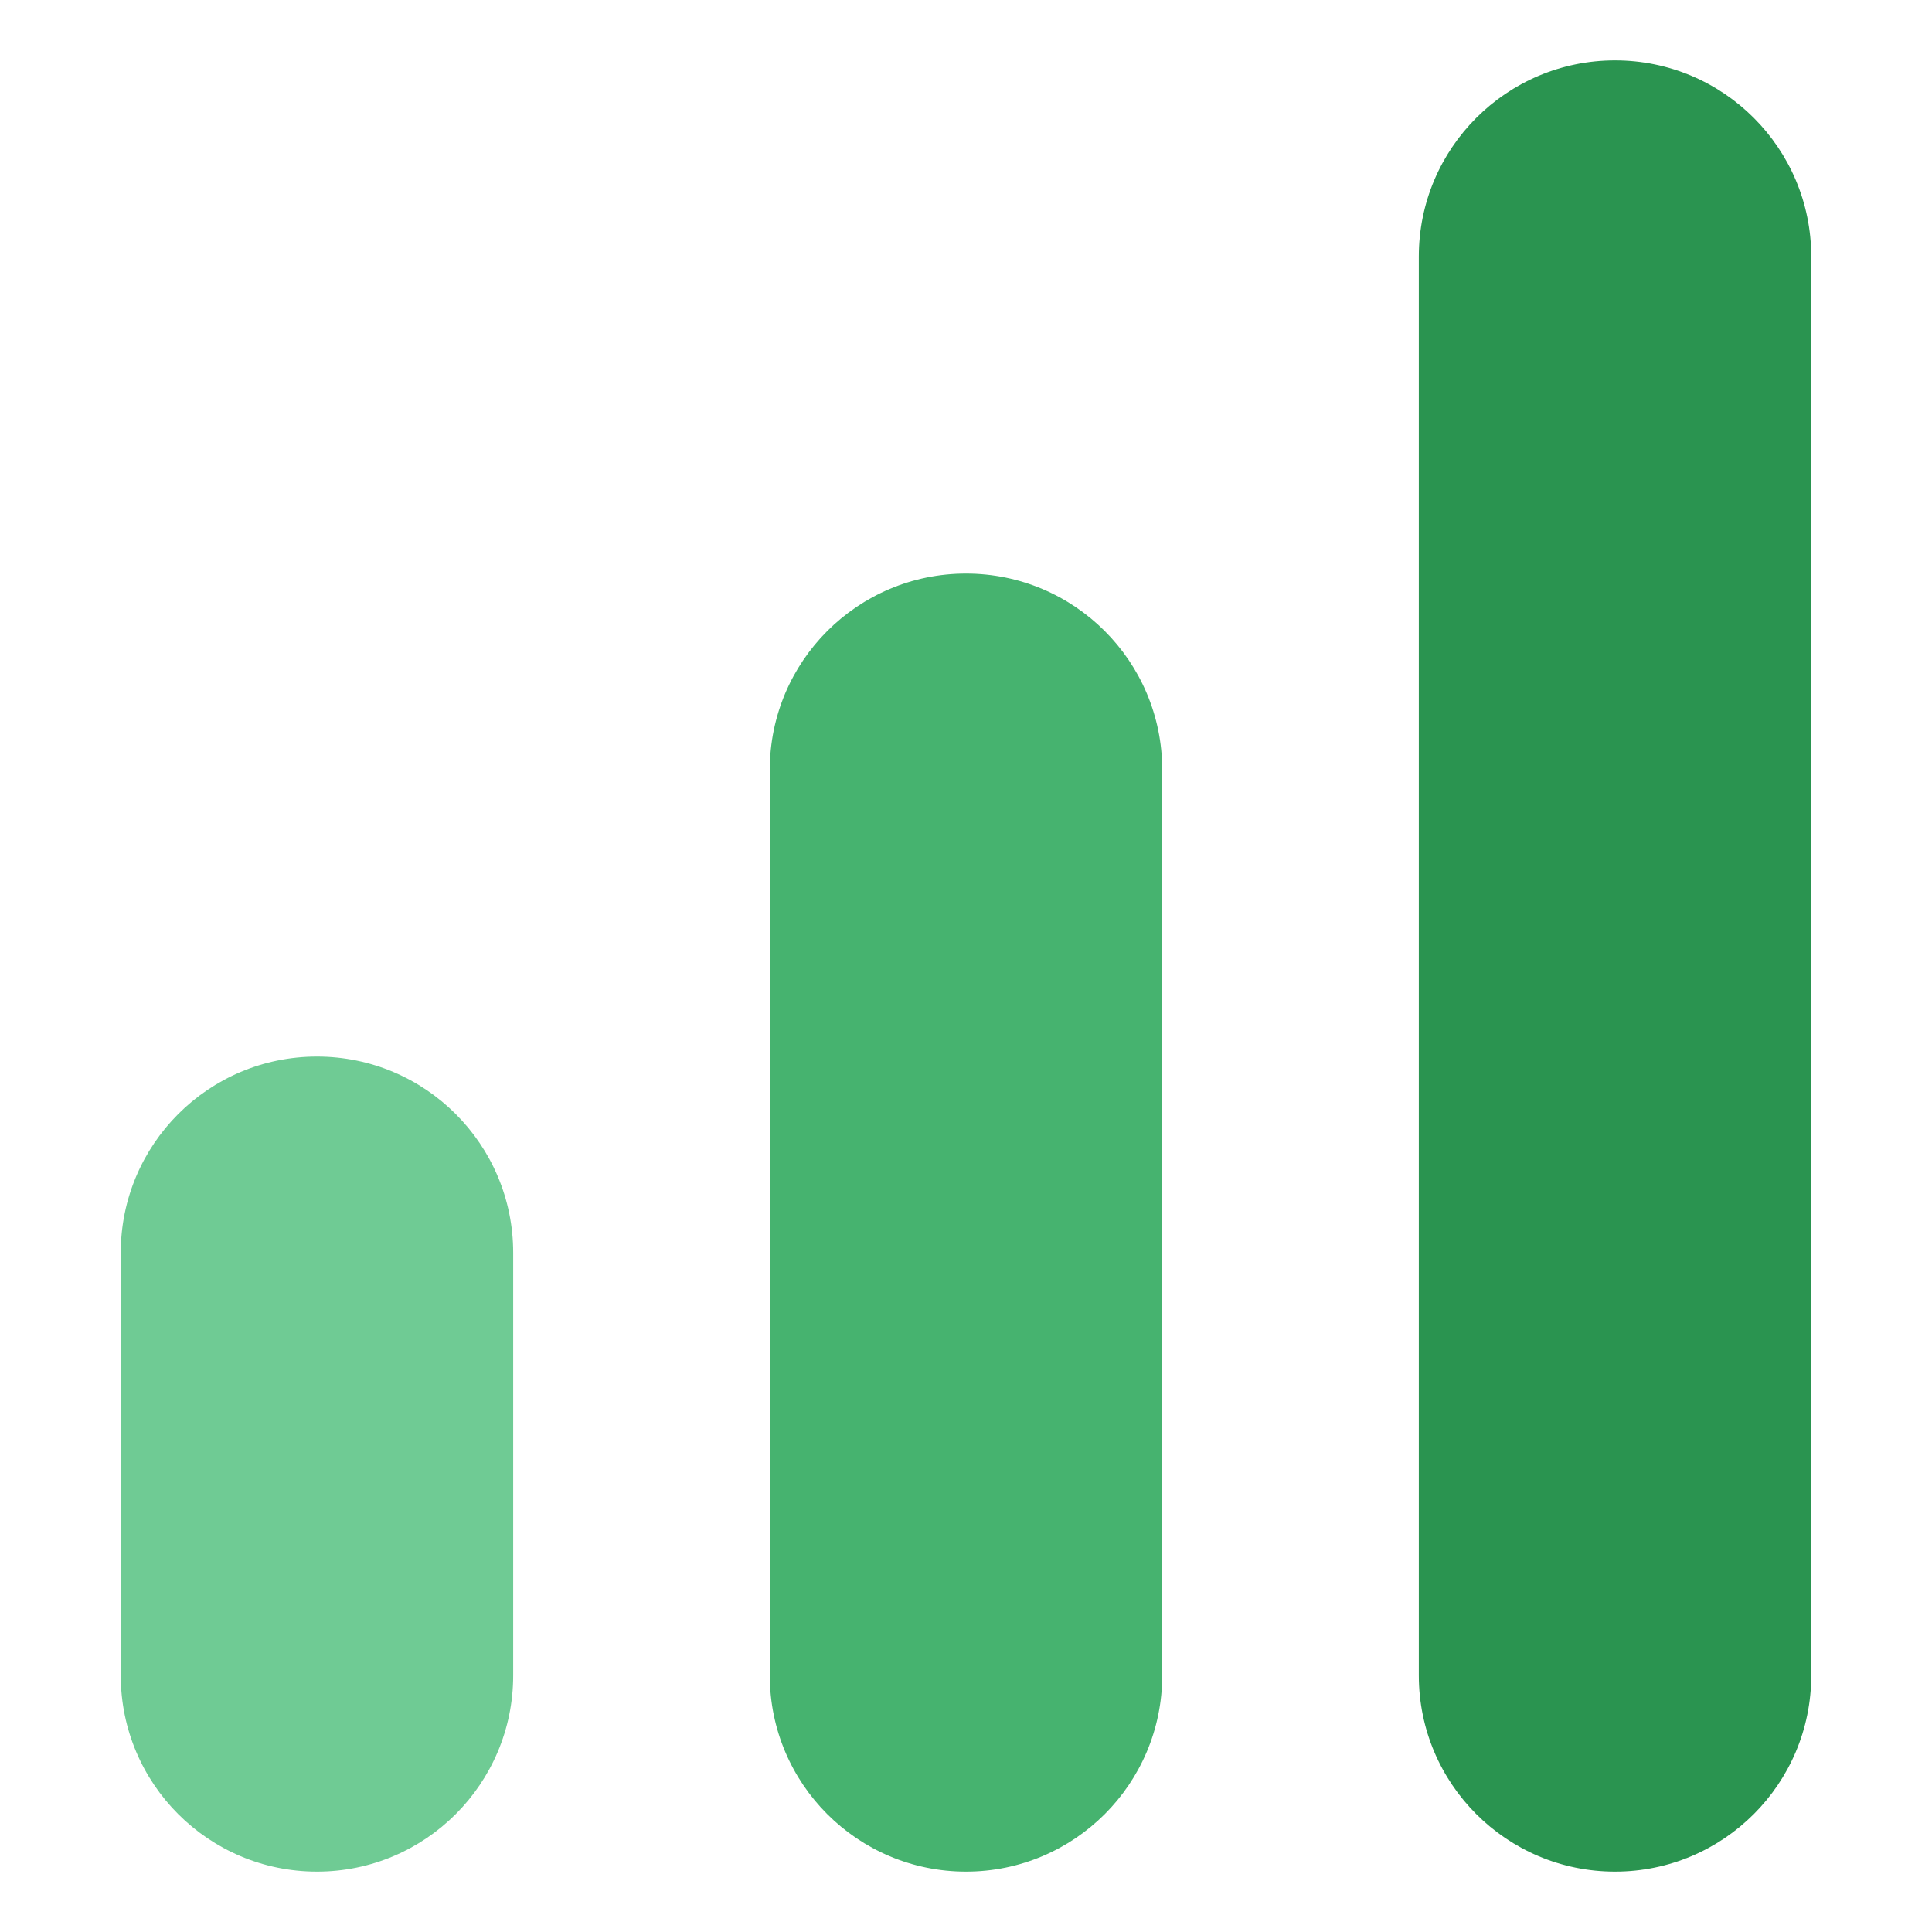
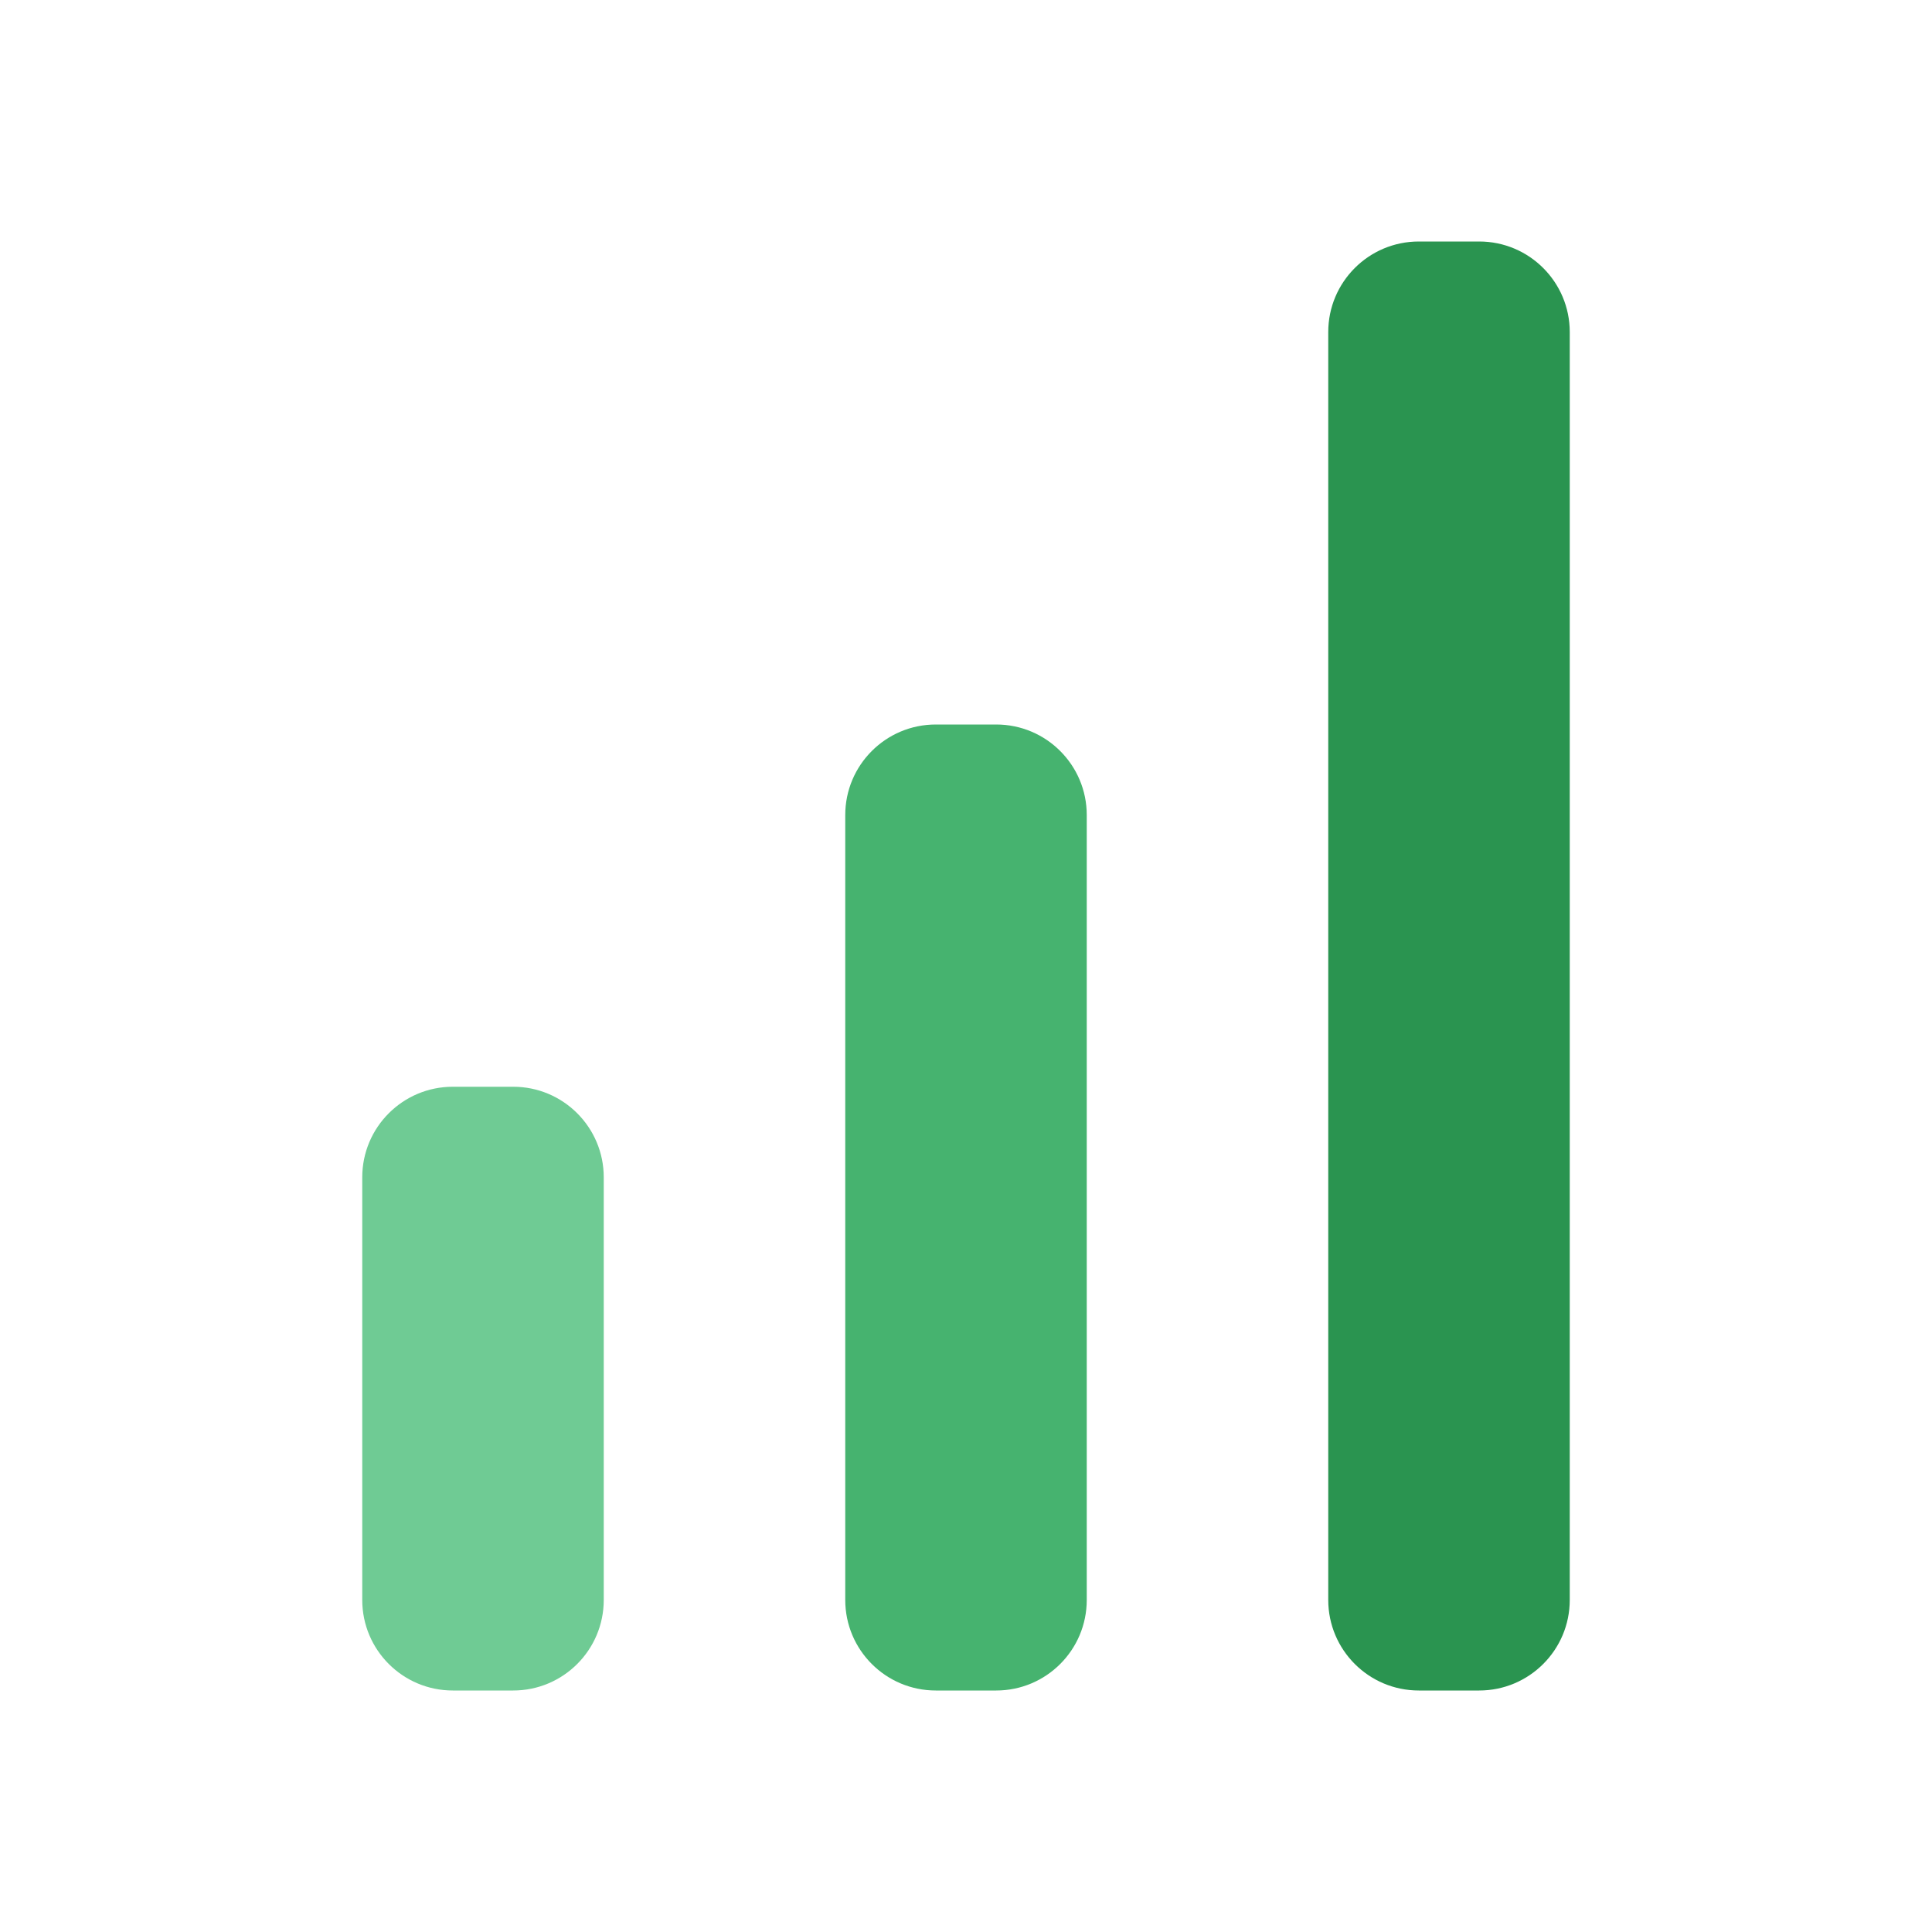
<svg xmlns="http://www.w3.org/2000/svg" viewBox="0 0 32 32">
-   <g transform="translate(2 1)">
-     <rect x="0" y="16.5" width="6.5" height="13.5" rx="3.25" fill="#6fcb94" />
-     <rect x="10.75" y="8.5" width="6.5" height="21.5" rx="3.25" fill="#46b36f" />
-     <rect x="21.5" y="0" width="6.5" height="30" rx="3.25" fill="#2a9450" />
-   </g>
+   <rect x="6" y="18" width="4" height="10" rx="1.5" fill="#6fcb94" />
+   <rect x="14" y="12" width="4" height="16" rx="1.5" fill="#46b36f" />
+   <rect x="22" y="4" width="4" height="24" rx="1.5" fill="#2a9450" />
</svg>
